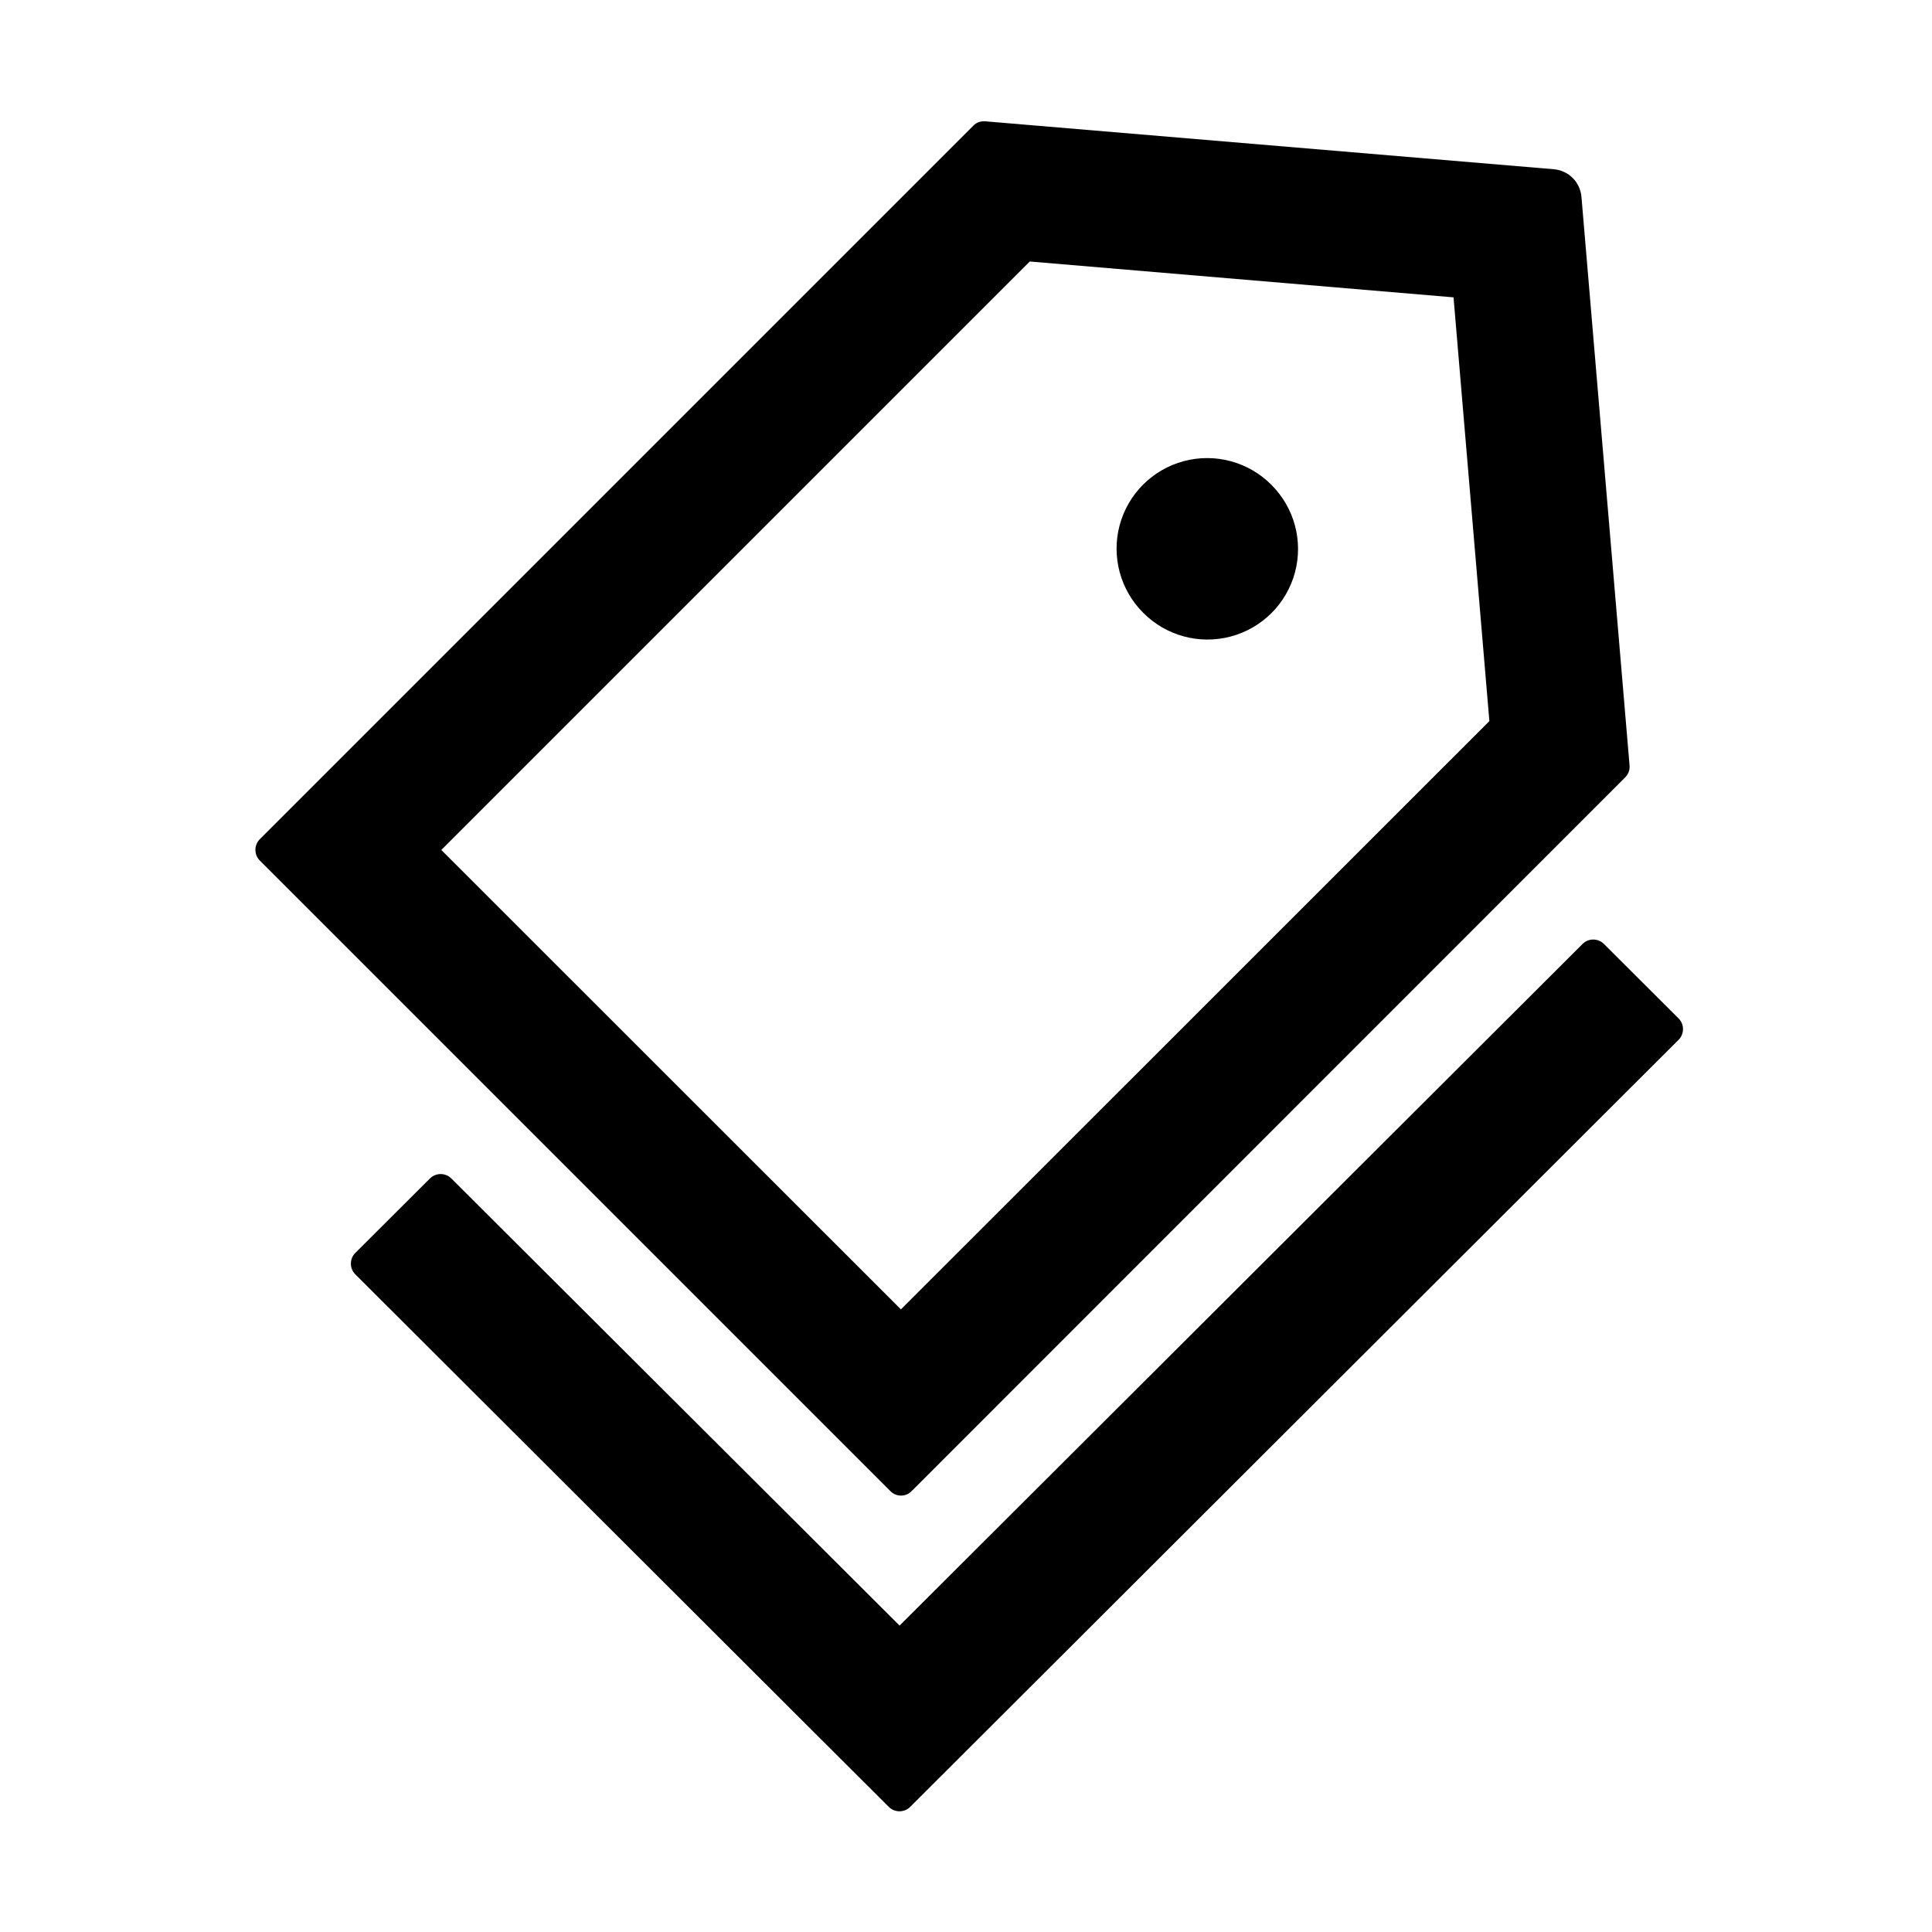
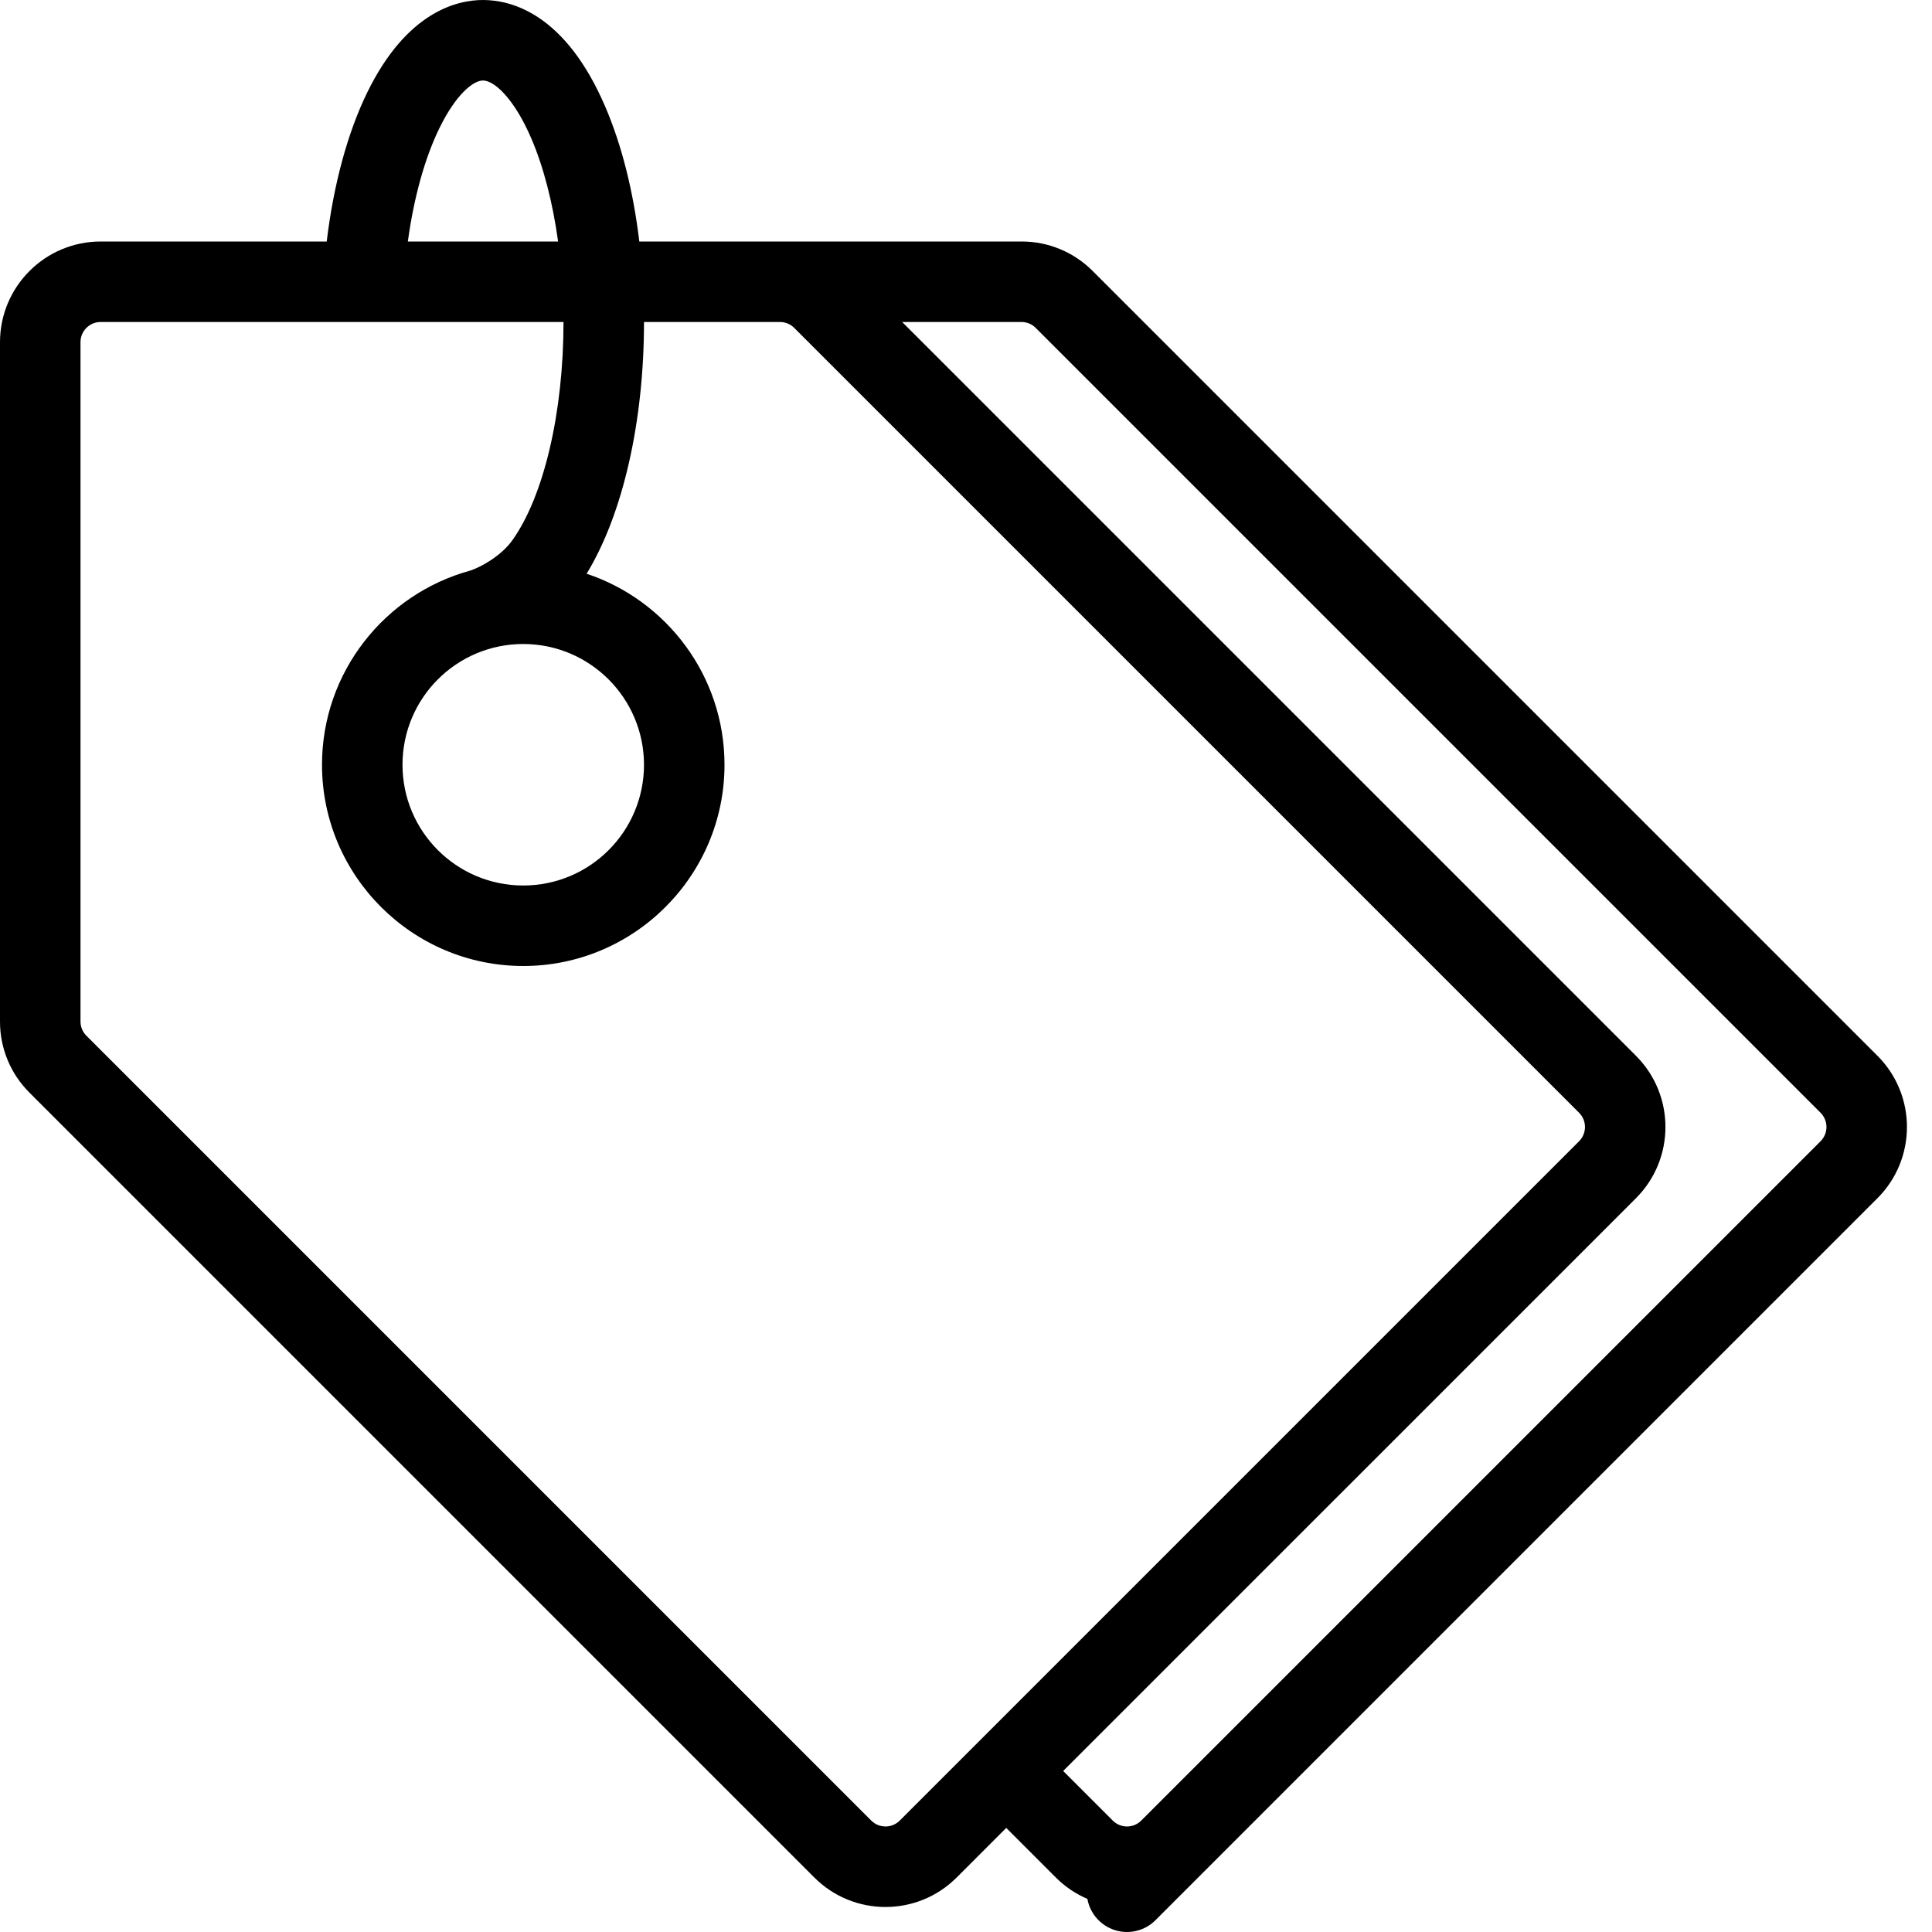
- <svg xmlns="http://www.w3.org/2000/svg" t="1703583774808" class="icon" viewBox="0 0 1024 1024" version="1.1" p-id="7042" width="200" height="200">
-   <path d="M483.2 790.3L861.4 412c1.7-1.7 2.5-4 2.3-6.3l-25.5-301.4c-0.7-7.8-6.8-13.9-14.6-14.6L522.2 64.3c-2.3-0.2-4.7 0.6-6.3 2.3L137.7 444.8c-3.1 3.1-3.1 8.2 0 11.3l334.2 334.2c3.1 3.2 8.2 3.2 11.3 0z m62.6-651.7l224.6 19 19 224.6L477.5 694 233.9 450.5l311.9-311.9z" p-id="7043" />
-   <path d="M605.959 324.826a48 48 0 1 0 67.881-67.883 48 48 0 1 0-67.881 67.883Z" p-id="7044" />
-   <path d="M889.7 539.8l-39.6-39.5c-3.1-3.1-8.2-3.1-11.3 0l-362 361.3-237.6-237c-3.1-3.1-8.2-3.1-11.3 0l-39.6 39.5c-3.1 3.1-3.1 8.2 0 11.3l243.2 242.8 39.6 39.5c3.1 3.1 8.2 3.1 11.3 0l407.3-406.6c3.1-3.1 3.1-8.2 0-11.3z" p-id="7045" />
+ <svg xmlns="http://www.w3.org/2000/svg" t="1706407911030" class="icon" viewBox="0 0 1024 1024" version="1.1" p-id="9819" width="200" height="200">
+   <path d="M995.125 559.618l-415.999-415.999A52.986 52.986 0 0 0 541.413 128H338.847c-3.167-26.56-9.287-51.046-18-71.333C299.734 7.333 271.154 0 256.001 0c-13.94 0-40.44 6.34-61.26 48.807-10.473 21.367-17.947 48.967-21.573 79.193H53.335a53.393 53.393 0 0 0-53.333 53.333v360.079a52.986 52.986 0 0 0 15.62 37.713l415.999 415.999a53.333 53.333 0 0 0 75.426 0l26.287-26.293 26.287 26.293a53.426 53.426 0 0 0 16.72 11.333 21.333 21.333 0 0 0 36.08 11.293l382.705-382.705a53.4 53.4 0 0 0 0-75.426z m-762.071-491.998C241.494 50.373 250.668 42.667 256.001 42.667c6 0 16.573 9.64 25.647 30.807 6.493 15.16 11.333 34 14.147 54.526H216.168c3.207-23.42 9.013-44.36 16.887-60.413z m243.819 897.33a10.667 10.667 0 0 1-15.08 0l-415.999-415.999A10.573 10.573 0 0 1 42.668 541.412V181.333a10.667 10.667 0 0 1 10.667-10.667h245.333c0 47.853-10.373 92.16-27.067 115.633-5.927 8.327-16.567 14.187-22.307 16.113C204.041 314.752 170.668 356.219 170.668 405.332c0 58.813 47.853 106.666 106.666 106.666s106.666-47.853 106.666-106.666c0-47.087-30.667-87.14-73.08-101.246C330.061 272.706 341.334 223.693 341.334 170.666h72.08a10.573 10.573 0 0 1 7.54 3.127l415.999 415.999a10.667 10.667 0 0 1 0 15.08zM341.334 405.332a64 64 0 1 1-64-64 64.073 64.073 0 0 1 64 64z m263.539 559.618a10.667 10.667 0 0 1-15.08 0L563.5 938.664l303.626-303.619a53.4 53.4 0 0 0 0-75.426L478.167 170.666h63.246a10.573 10.573 0 0 1 7.54 3.127l415.999 415.999c0.24 0.24 0.467 0.487 0.667 0.747l0.087 0.107a10.667 10.667 0 0 1 0 13.373l-0.087 0.107c-0.213 0.26-0.44 0.507-0.667 0.747z" p-id="9820" />
</svg>
